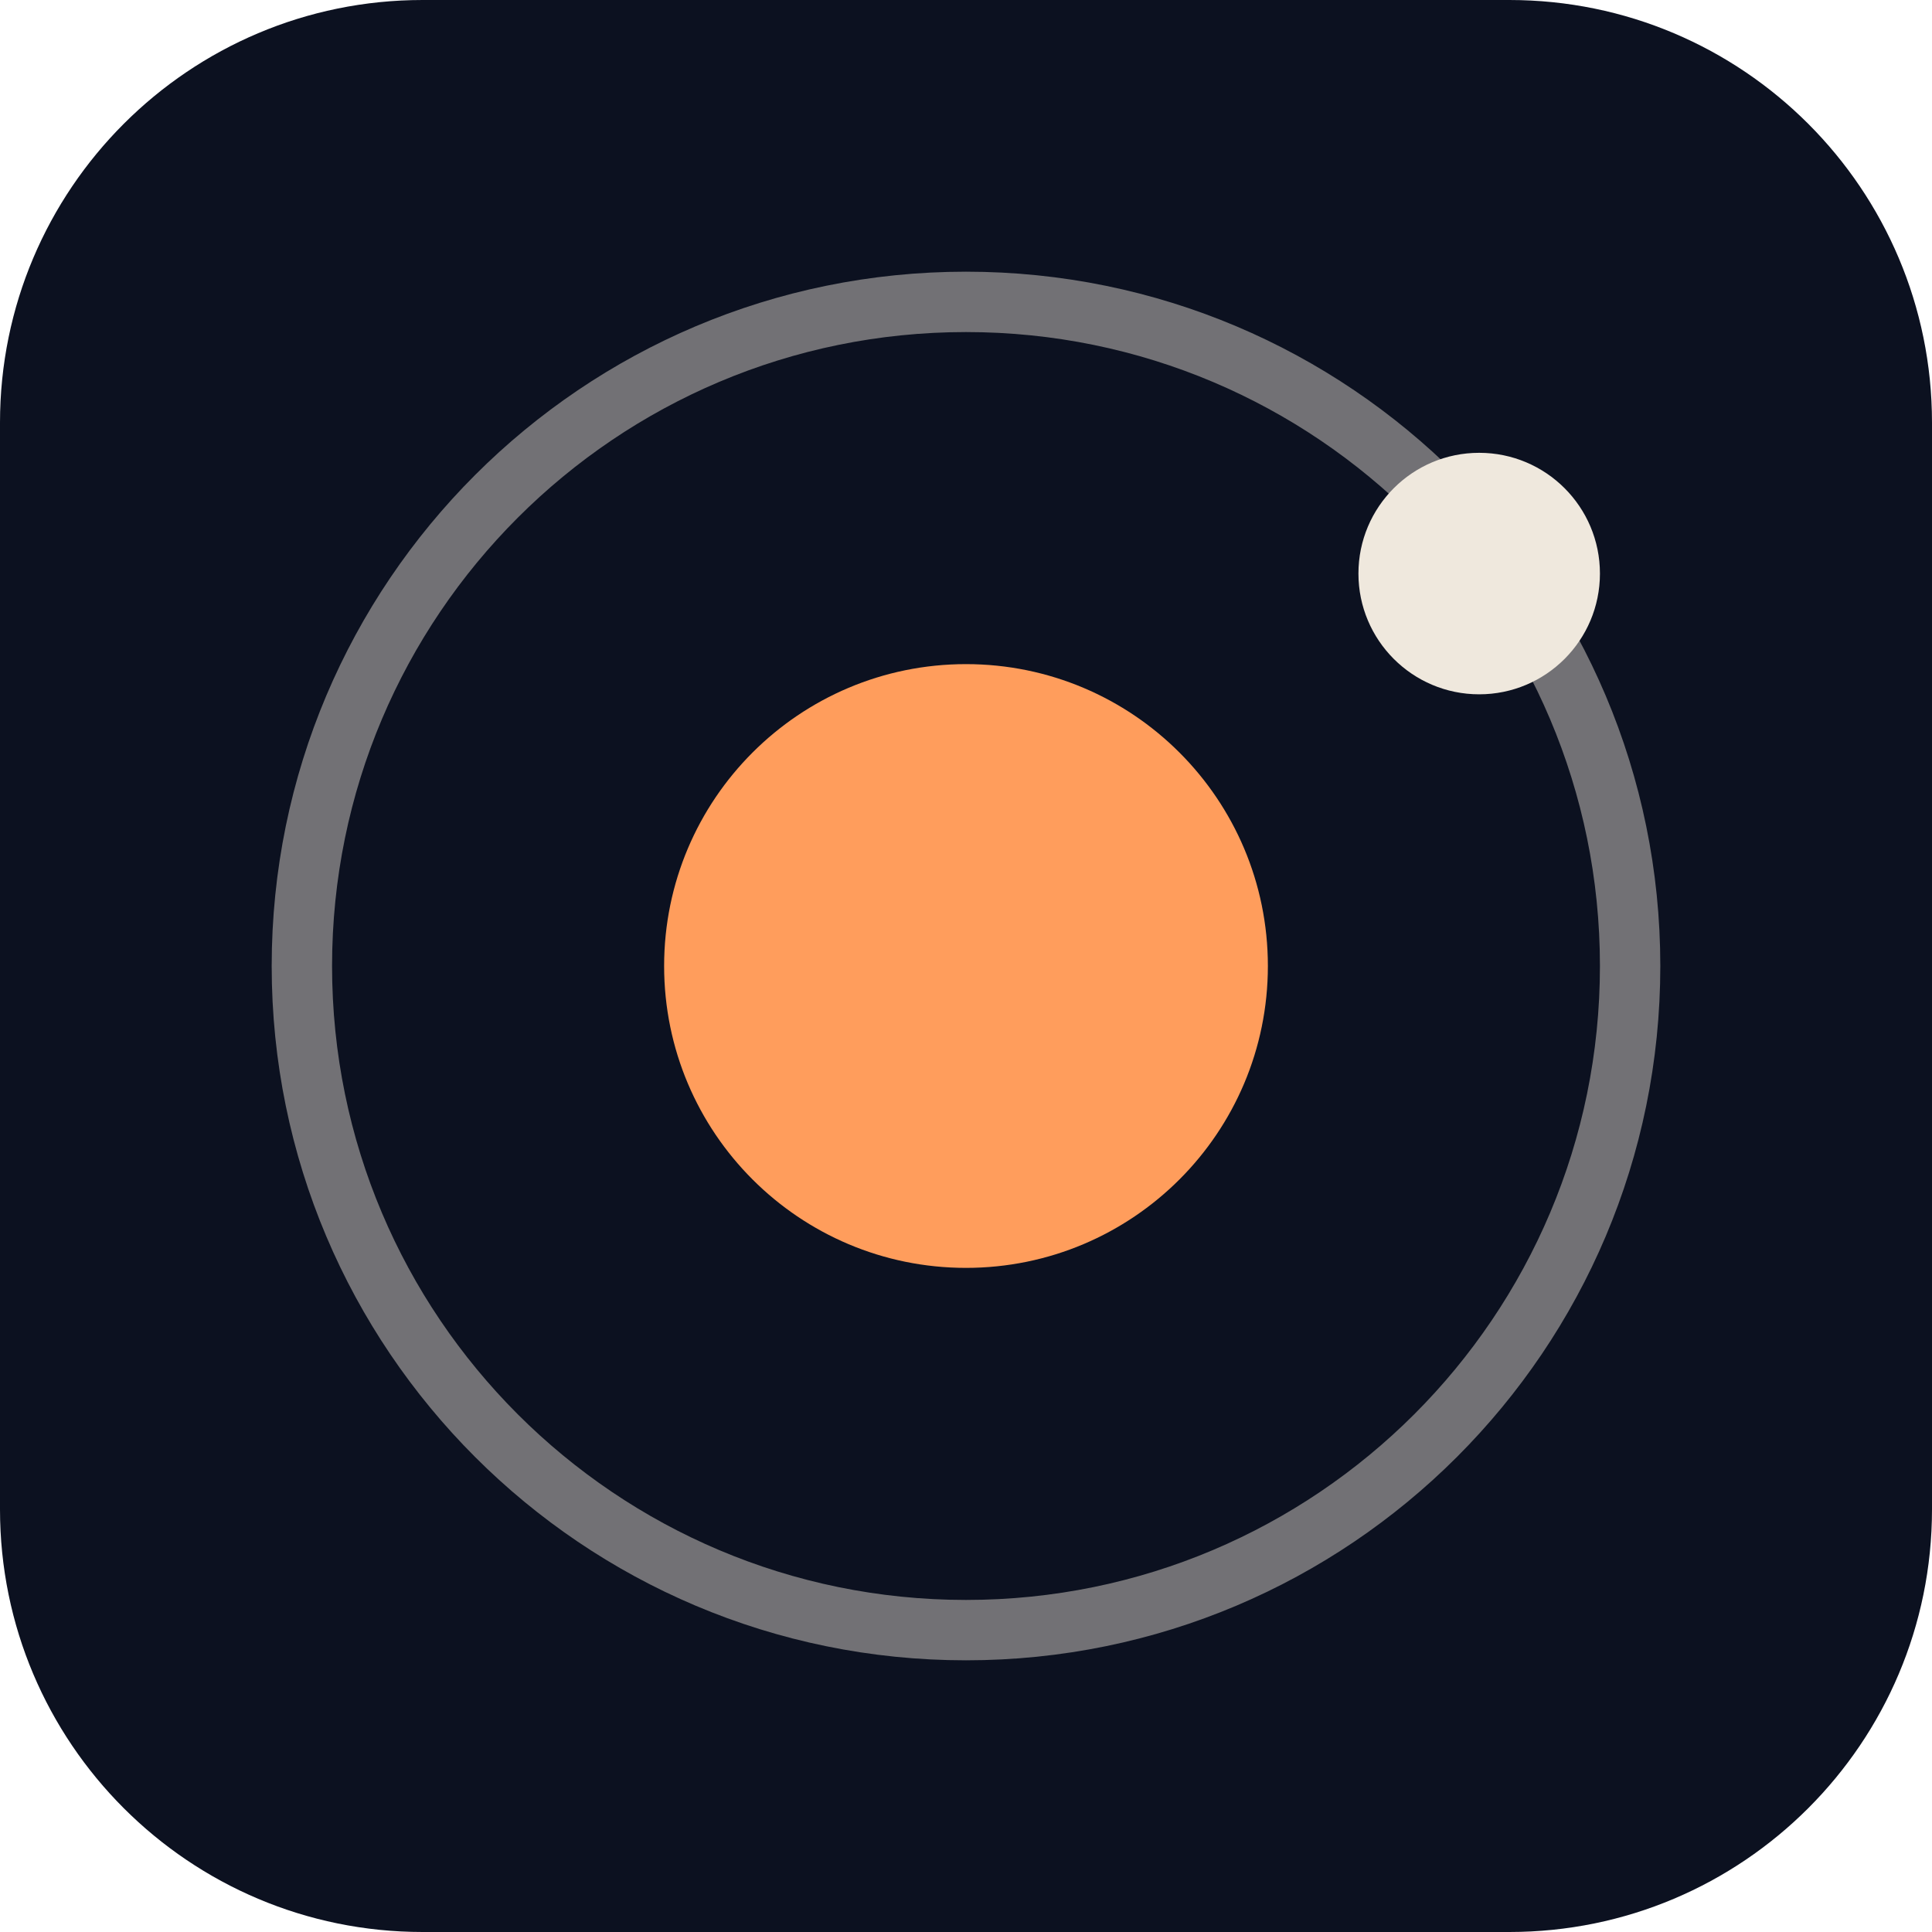
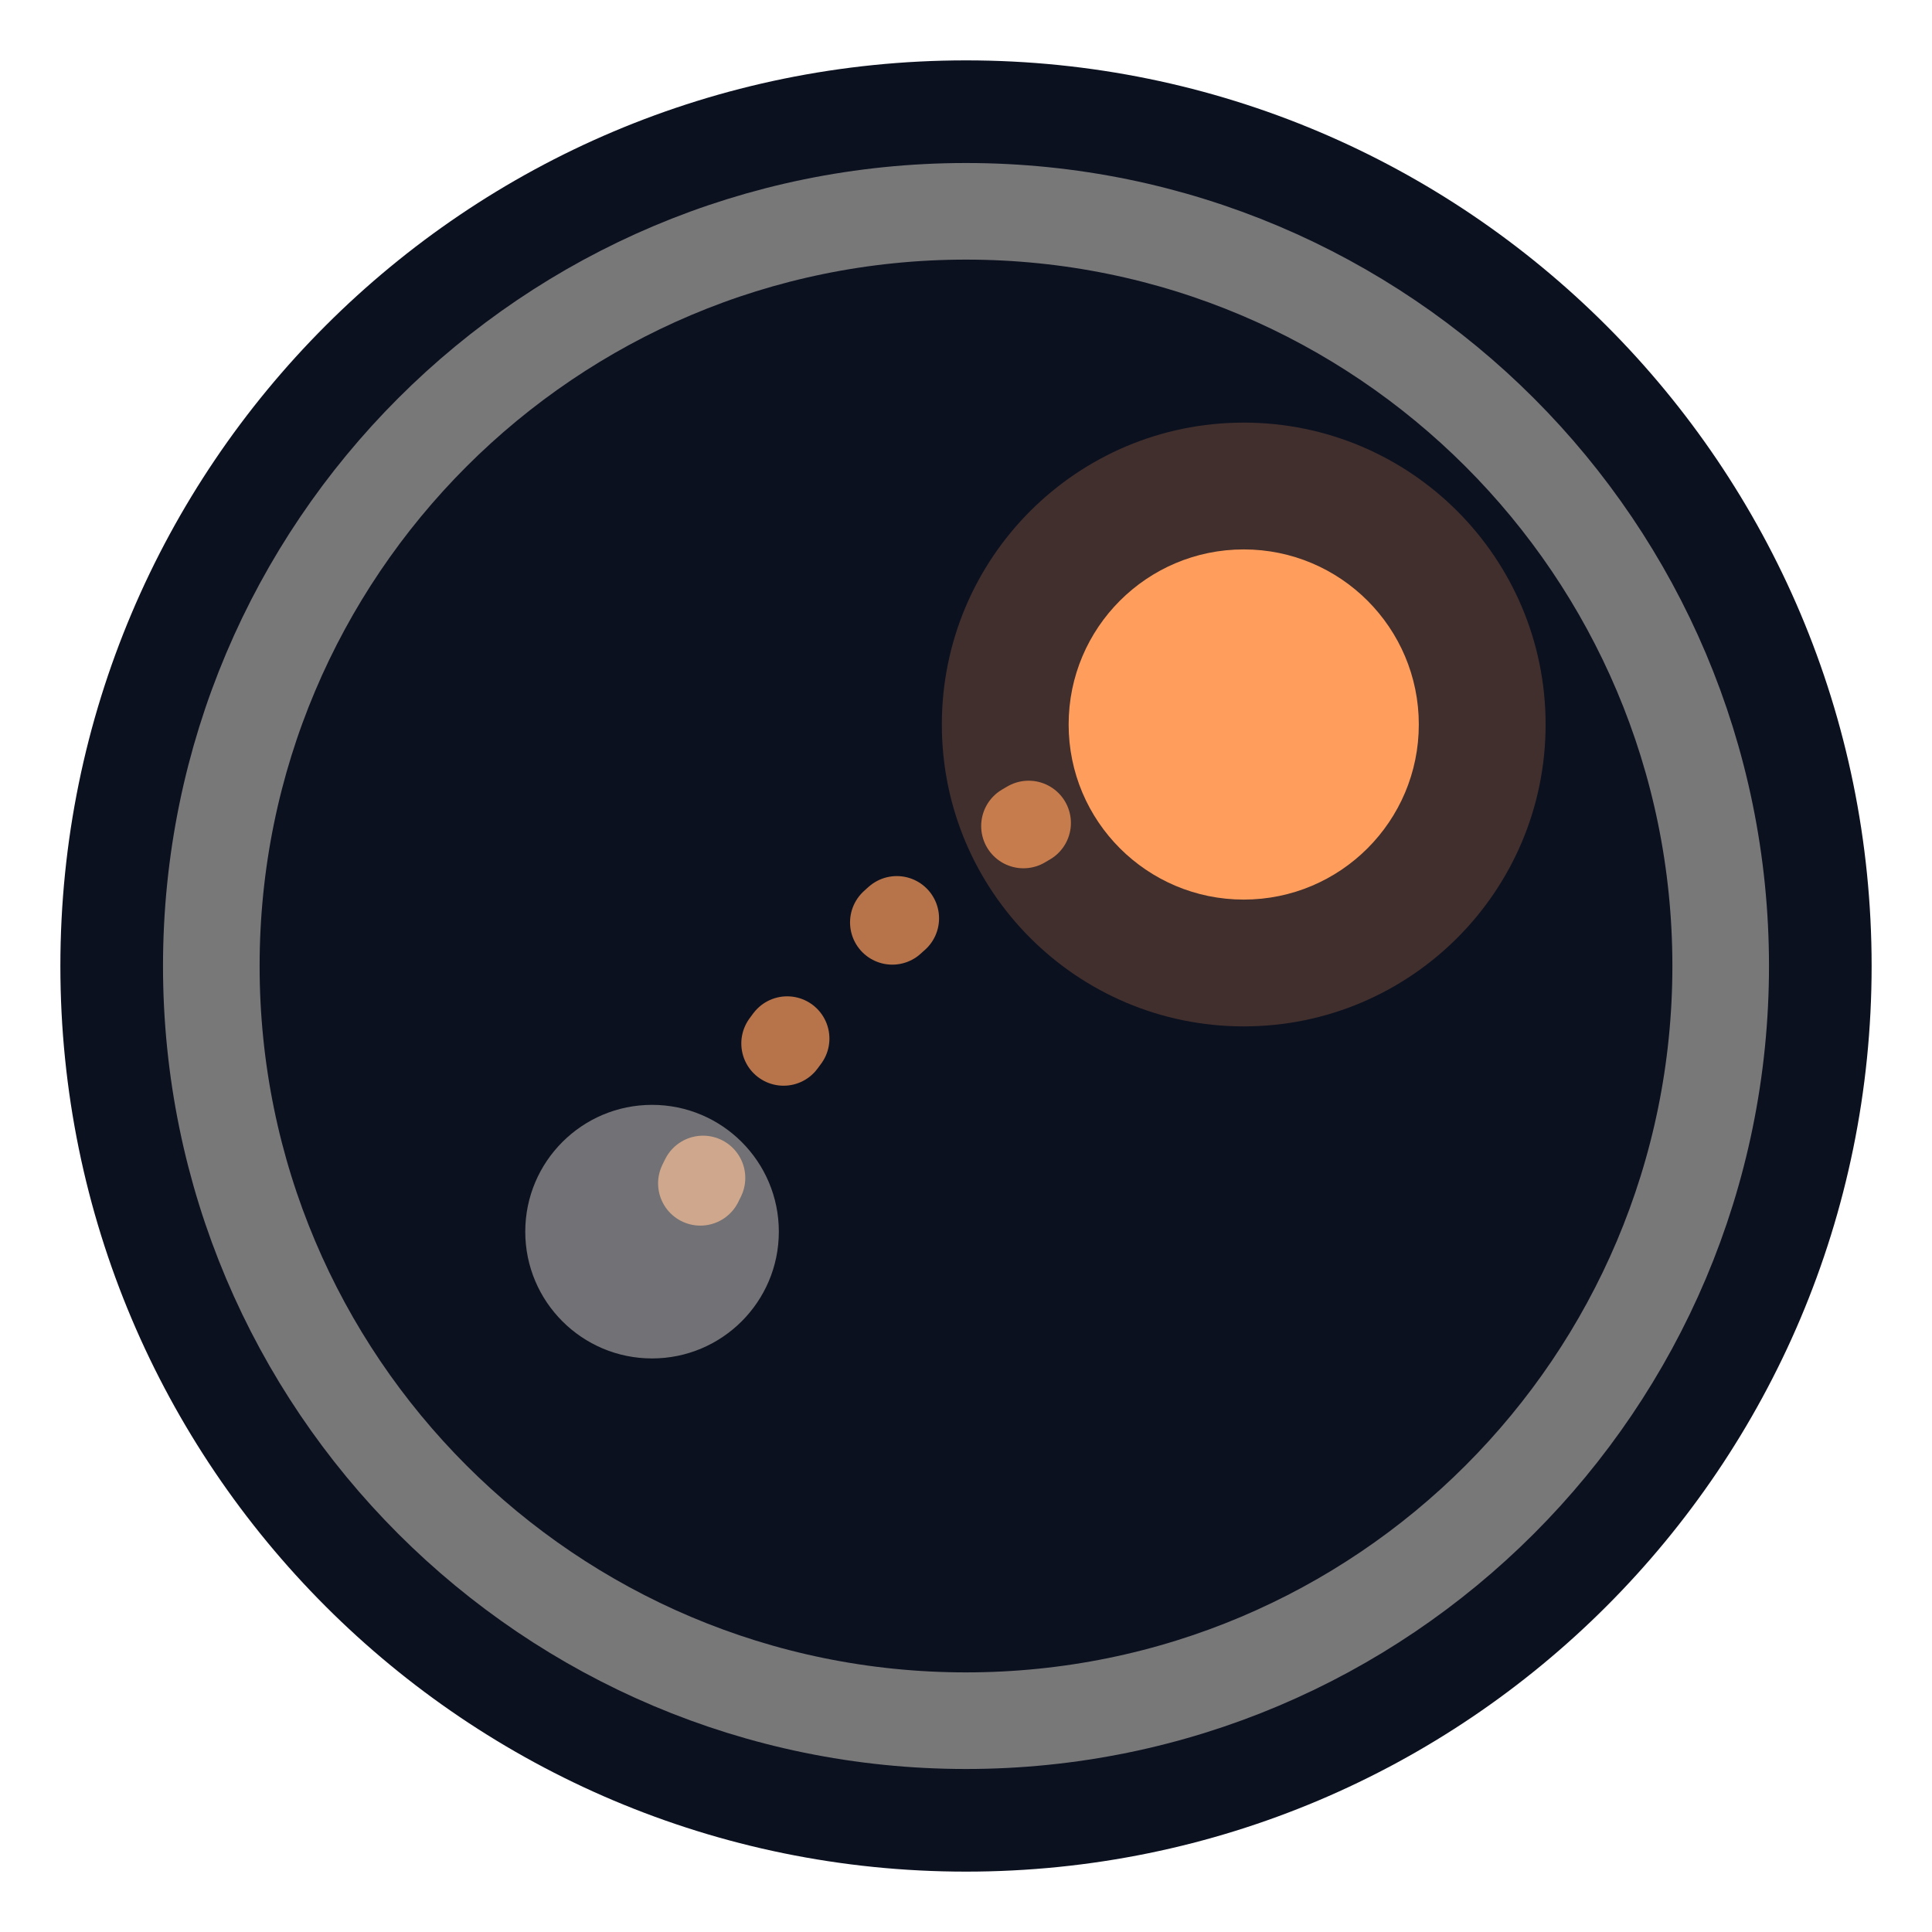
<svg xmlns="http://www.w3.org/2000/svg" viewBox="0 0 32 32">
-   <rect width="32" height="32" rx="7" fill="#0c1120" />
-   <circle cx="16" cy="16" r="11" fill="none" stroke="#efe8dd" stroke-opacity=".45" />
-   <circle cx="16" cy="16" r="5" fill="#ff9d5c" />
-   <circle cx="24.5" cy="9.5" r="2" fill="#efe8dd" />
+   <circle cx="16" cy="16" r="15" fill="#0c1120" />
+   <circle cx="16" cy="16" r="12.5" fill="none" stroke="#d2cbc2" stroke-opacity="0.55" stroke-width="1.6" />
+   <path d="M11.6 19.6 Q 14 14.6 19.2 12.6" fill="none" stroke="#ff9d5c" stroke-opacity="0.7" stroke-width="1.4" stroke-linecap="round" stroke-dasharray="0.1 2.6" />
+   <circle cx="10.8" cy="20.4" r="2.1" fill="#efe8dd" fill-opacity="0.45" />
+   <circle cx="20.6" cy="12" r="5" fill="#ff9d5c" fill-opacity="0.22" />
+   <circle cx="20.6" cy="12" r="2.9" fill="#ff9d5c" />
</svg>
